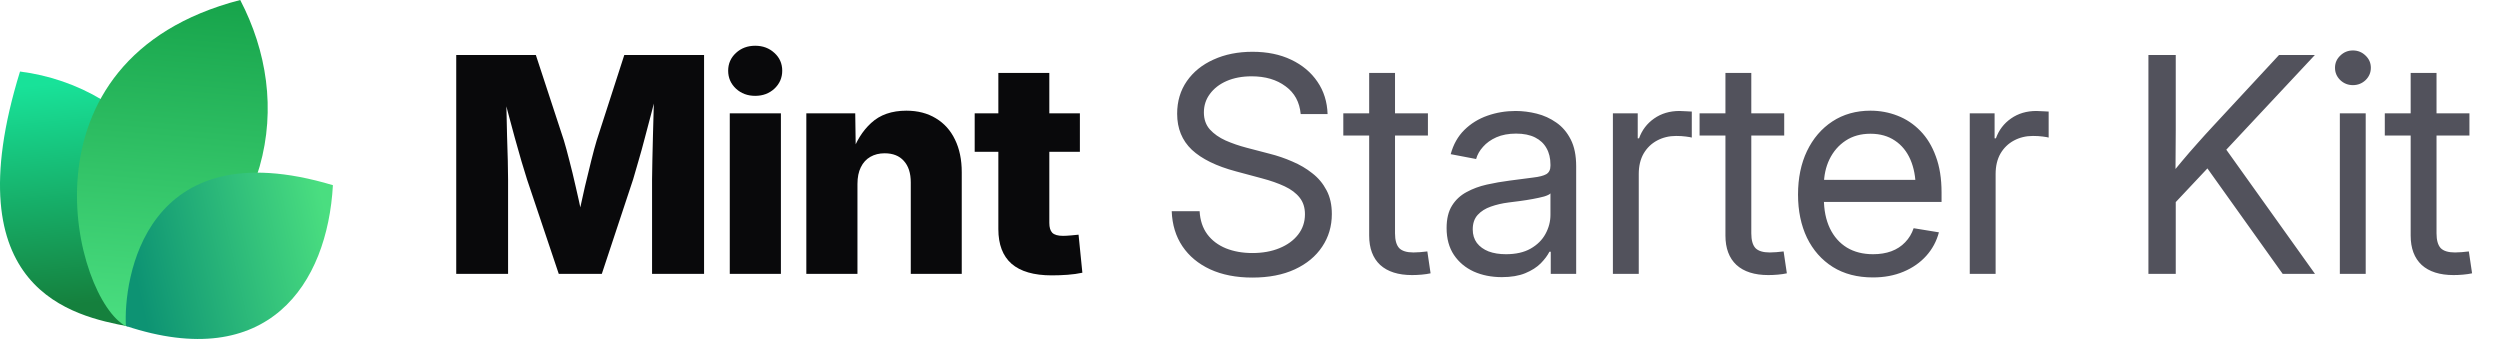
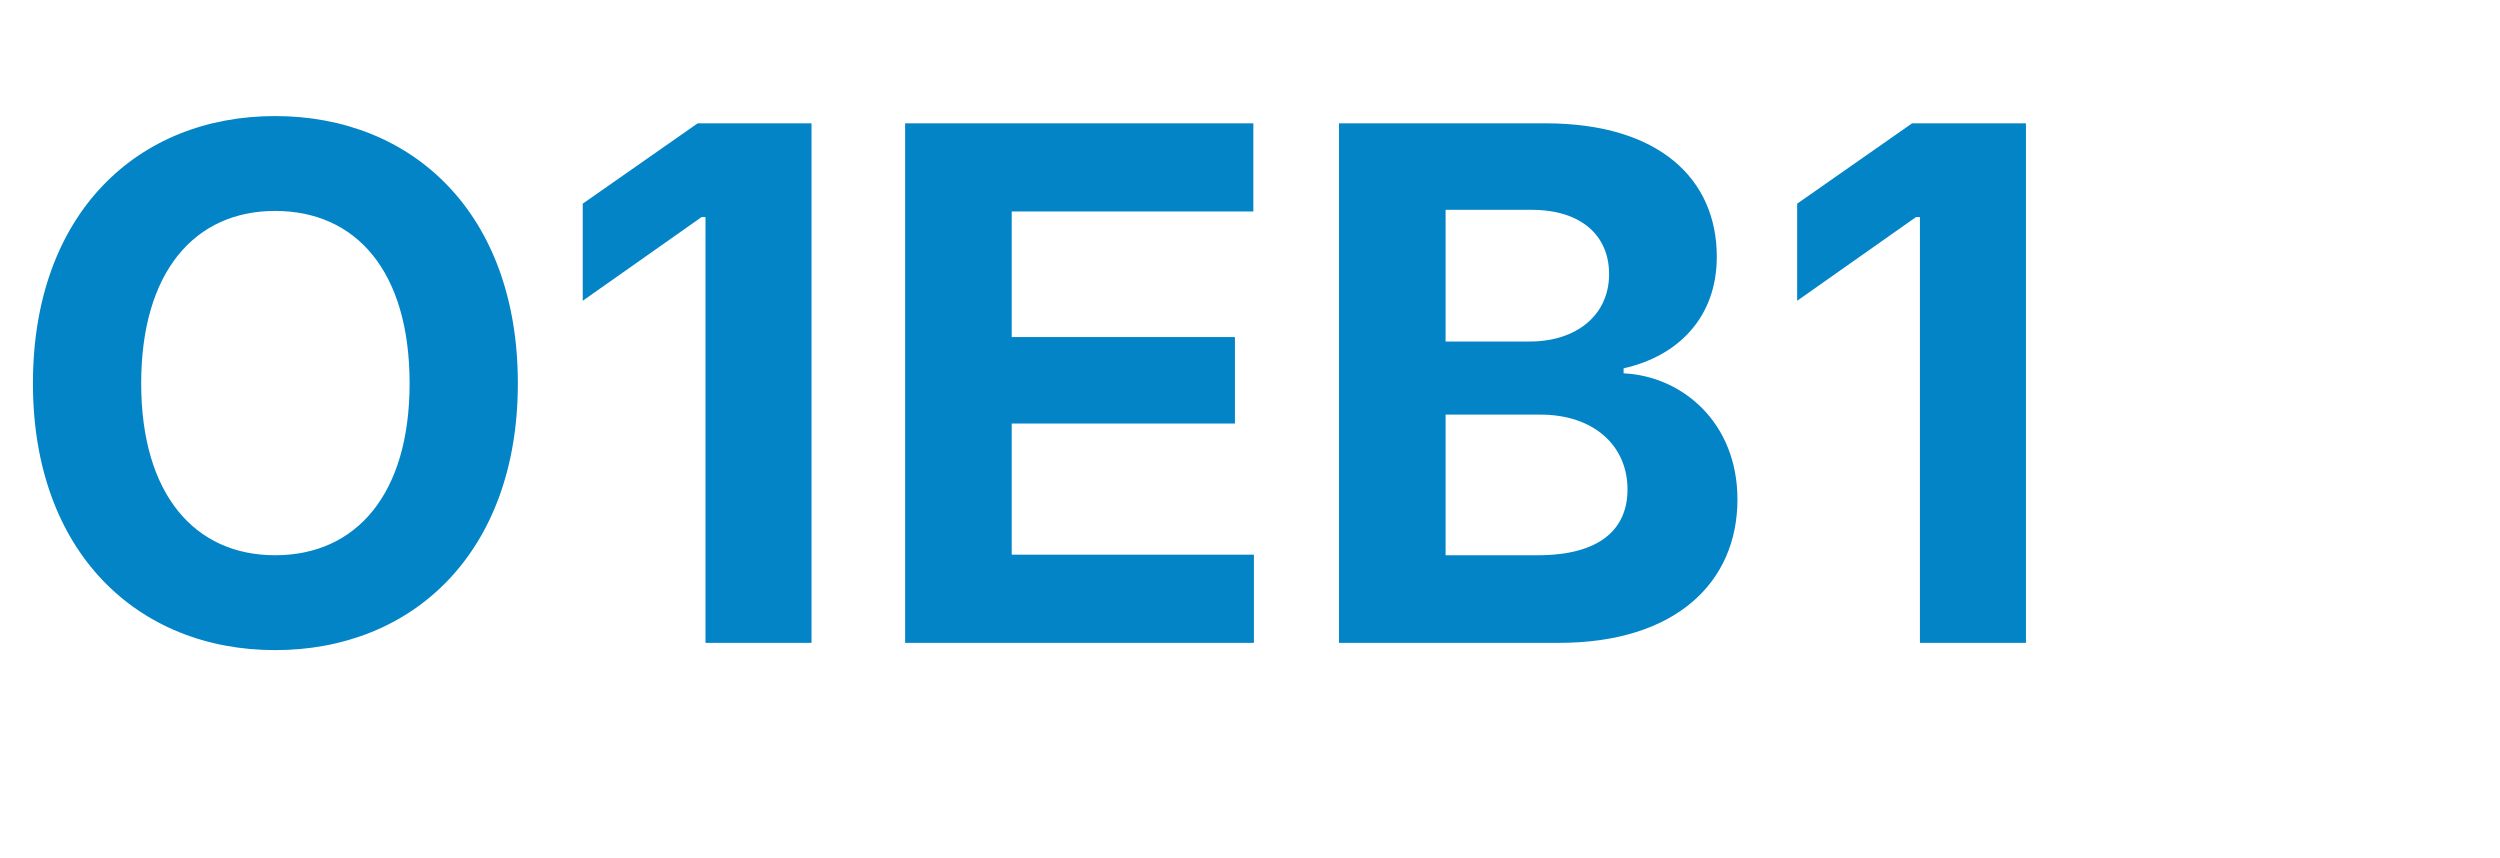
- <svg xmlns="http://www.w3.org/2000/svg" width="177" height="24" viewBox="0 0 177 24" fill="none">
-   <path d="M9.061 23.108C5.268 22.377 -3.391 20.627 1.417 5.064C9.634 6.099 16.973 14.064 9.061 23.108Z" fill="url(#paint0_linear_17557_2020)" />
-   <path d="M8.919 23.094C5.276 21.222 0.784 4.209 17.007 0C20.757 7.193 19.621 16.545 8.919 23.094Z" fill="url(#paint1_linear_17557_2020)" />
-   <path d="M8.914 23.079C8.735 19.882 10.159 9.085 23.57 13.111C23.181 20.123 18.984 26.418 8.914 23.079Z" fill="url(#paint2_linear_17557_2020)" />
-   <path d="M32.301 19.392V3.894H37.938L39.925 9.948C40.036 10.315 40.164 10.787 40.31 11.362C40.462 11.938 40.611 12.552 40.757 13.204C40.91 13.855 41.048 14.483 41.173 15.086C41.305 15.682 41.412 16.192 41.495 16.615H40.695C40.771 16.192 40.871 15.682 40.996 15.086C41.128 14.49 41.267 13.866 41.412 13.214C41.565 12.562 41.714 11.948 41.86 11.373C42.005 10.79 42.133 10.315 42.244 9.948L44.2 3.894H49.848V19.392H46.166V12.704C46.166 12.357 46.173 11.917 46.187 11.383C46.2 10.849 46.214 10.27 46.228 9.646C46.249 9.022 46.266 8.391 46.28 7.753C46.301 7.115 46.311 6.519 46.311 5.964H46.623C46.485 6.561 46.332 7.181 46.166 7.826C45.999 8.471 45.833 9.102 45.666 9.719C45.507 10.336 45.351 10.901 45.198 11.414C45.053 11.928 44.928 12.357 44.824 12.704L42.608 19.392H39.561L37.314 12.704C37.203 12.357 37.072 11.928 36.919 11.414C36.773 10.901 36.614 10.34 36.441 9.729C36.274 9.112 36.104 8.481 35.931 7.836C35.764 7.192 35.608 6.567 35.463 5.964H35.827C35.834 6.512 35.844 7.105 35.858 7.743C35.872 8.374 35.886 9.005 35.9 9.636C35.92 10.26 35.938 10.839 35.952 11.373C35.965 11.907 35.972 12.351 35.972 12.704V19.392H32.301ZM51.668 19.392V8.024H55.288V19.392H51.668ZM53.468 6.786C52.927 6.786 52.473 6.616 52.105 6.276C51.738 5.93 51.554 5.507 51.554 5.007C51.554 4.508 51.738 4.088 52.105 3.749C52.473 3.409 52.927 3.239 53.468 3.239C54.009 3.239 54.463 3.409 54.83 3.749C55.198 4.082 55.382 4.501 55.382 5.007C55.382 5.507 55.198 5.93 54.83 6.276C54.463 6.616 54.009 6.786 53.468 6.786ZM60.708 13.027V19.392H57.088V8.024H60.551L60.593 10.967H60.281C60.593 10.024 61.061 9.268 61.685 8.7C62.309 8.124 63.138 7.836 64.171 7.836C64.975 7.836 65.672 8.017 66.262 8.377C66.851 8.731 67.302 9.234 67.614 9.885C67.933 10.537 68.092 11.307 68.092 12.194V19.392H64.483V12.912C64.483 12.26 64.32 11.754 63.994 11.394C63.675 11.033 63.221 10.853 62.632 10.853C62.25 10.853 61.914 10.936 61.623 11.102C61.332 11.269 61.106 11.515 60.947 11.841C60.787 12.16 60.708 12.555 60.708 13.027ZM76.456 8.024V10.749H69.008V8.024H76.456ZM70.683 5.163H74.292V15.783C74.292 16.102 74.361 16.334 74.5 16.48C74.646 16.625 74.899 16.698 75.259 16.698C75.405 16.698 75.596 16.688 75.831 16.667C76.074 16.646 76.251 16.629 76.362 16.615L76.632 19.309C76.313 19.378 75.963 19.427 75.582 19.455C75.207 19.482 74.836 19.496 74.469 19.496C73.2 19.496 72.25 19.222 71.619 18.674C70.995 18.127 70.683 17.308 70.683 16.22V5.163Z" fill="#09090B" />
-   <path d="M88.667 19.652C87.523 19.652 86.528 19.458 85.682 19.07C84.843 18.681 84.188 18.137 83.716 17.437C83.245 16.736 82.992 15.908 82.957 14.951H84.933C84.968 15.596 85.148 16.14 85.474 16.584C85.8 17.021 86.24 17.354 86.795 17.582C87.35 17.804 87.974 17.915 88.667 17.915C89.388 17.915 90.026 17.801 90.581 17.572C91.143 17.343 91.583 17.024 91.902 16.615C92.228 16.199 92.391 15.717 92.391 15.169C92.391 14.698 92.266 14.306 92.017 13.994C91.767 13.675 91.413 13.408 90.956 13.193C90.498 12.978 89.954 12.787 89.323 12.621L87.502 12.132C86.123 11.765 85.082 11.255 84.382 10.603C83.689 9.944 83.342 9.095 83.342 8.055C83.342 7.174 83.571 6.404 84.028 5.746C84.486 5.087 85.117 4.577 85.921 4.217C86.726 3.849 87.645 3.666 88.678 3.666C89.718 3.666 90.63 3.853 91.413 4.227C92.204 4.602 92.824 5.122 93.275 5.787C93.726 6.446 93.965 7.209 93.993 8.076H92.089C92.013 7.23 91.656 6.574 91.018 6.11C90.387 5.638 89.586 5.403 88.615 5.403C87.95 5.403 87.36 5.513 86.847 5.735C86.341 5.957 85.946 6.262 85.661 6.651C85.377 7.032 85.235 7.469 85.235 7.961C85.235 8.447 85.377 8.849 85.661 9.168C85.946 9.48 86.317 9.74 86.774 9.948C87.232 10.149 87.724 10.319 88.251 10.457L89.884 10.884C90.439 11.023 90.977 11.206 91.496 11.435C92.023 11.657 92.495 11.934 92.911 12.267C93.334 12.593 93.67 12.995 93.92 13.474C94.17 13.945 94.294 14.504 94.294 15.149C94.294 16.015 94.066 16.788 93.608 17.468C93.157 18.148 92.512 18.681 91.673 19.07C90.834 19.458 89.832 19.652 88.667 19.652ZM101.097 8.024V9.594H95.106V8.024H101.097ZM96.937 5.163H98.767V16.521C98.767 17 98.865 17.347 99.059 17.562C99.26 17.77 99.6 17.874 100.078 17.874C100.21 17.874 100.366 17.867 100.546 17.853C100.733 17.832 100.903 17.815 101.056 17.801L101.285 19.351C101.097 19.392 100.886 19.423 100.65 19.444C100.414 19.465 100.189 19.475 99.974 19.475C98.996 19.475 98.244 19.236 97.717 18.758C97.197 18.272 96.937 17.579 96.937 16.677V5.163ZM106.33 19.621C105.595 19.621 104.932 19.489 104.343 19.226C103.754 18.955 103.285 18.564 102.939 18.05C102.592 17.53 102.419 16.896 102.419 16.147C102.419 15.495 102.547 14.965 102.804 14.556C103.06 14.146 103.403 13.828 103.833 13.599C104.263 13.363 104.742 13.186 105.269 13.068C105.796 12.95 106.333 12.857 106.881 12.787C107.574 12.69 108.132 12.617 108.555 12.569C108.978 12.52 109.287 12.441 109.481 12.33C109.675 12.212 109.772 12.014 109.772 11.737V11.654C109.772 11.203 109.679 10.815 109.492 10.489C109.311 10.163 109.041 9.91 108.68 9.729C108.32 9.549 107.872 9.459 107.338 9.459C106.805 9.459 106.34 9.546 105.945 9.719C105.556 9.892 105.241 10.118 104.998 10.395C104.755 10.665 104.593 10.953 104.509 11.258L102.71 10.915C102.897 10.222 103.22 9.65 103.677 9.199C104.135 8.748 104.679 8.412 105.31 8.19C105.941 7.968 106.607 7.857 107.307 7.857C107.8 7.857 108.295 7.92 108.795 8.044C109.301 8.169 109.765 8.381 110.188 8.679C110.611 8.97 110.951 9.369 111.208 9.875C111.464 10.374 111.593 11.005 111.593 11.768V19.392H109.793V17.822H109.7C109.568 18.085 109.363 18.359 109.086 18.643C108.809 18.921 108.444 19.153 107.994 19.34C107.543 19.527 106.988 19.621 106.33 19.621ZM106.621 17.998C107.321 17.998 107.904 17.867 108.368 17.603C108.84 17.333 109.19 16.986 109.419 16.563C109.654 16.133 109.772 15.682 109.772 15.211V13.692C109.703 13.769 109.554 13.841 109.325 13.911C109.096 13.973 108.829 14.032 108.524 14.088C108.226 14.143 107.921 14.192 107.609 14.233C107.304 14.275 107.033 14.309 106.798 14.337C106.354 14.393 105.938 14.49 105.549 14.628C105.168 14.76 104.86 14.954 104.624 15.211C104.388 15.467 104.27 15.811 104.27 16.241C104.27 16.615 104.367 16.934 104.561 17.198C104.762 17.461 105.04 17.662 105.393 17.801C105.747 17.933 106.156 17.998 106.621 17.998ZM114.193 19.392V8.024H115.951V9.792H116.045C116.253 9.209 116.61 8.741 117.116 8.388C117.622 8.034 118.219 7.857 118.905 7.857C119.058 7.857 119.217 7.864 119.384 7.878C119.55 7.885 119.682 7.892 119.779 7.899V9.74C119.716 9.719 119.578 9.695 119.363 9.667C119.155 9.639 118.922 9.625 118.666 9.625C118.174 9.625 117.726 9.733 117.324 9.948C116.922 10.163 116.603 10.471 116.367 10.874C116.138 11.276 116.024 11.758 116.024 12.319V19.392H114.193ZM126.322 8.024V9.594H120.33V8.024H126.322ZM122.161 5.163H123.992V16.521C123.992 17 124.089 17.347 124.283 17.562C124.484 17.77 124.824 17.874 125.302 17.874C125.434 17.874 125.59 17.867 125.77 17.853C125.958 17.832 126.127 17.815 126.28 17.801L126.509 19.351C126.322 19.392 126.11 19.423 125.874 19.444C125.639 19.465 125.413 19.475 125.198 19.475C124.221 19.475 123.468 19.236 122.941 18.758C122.421 18.272 122.161 17.579 122.161 16.677V5.163ZM132.604 19.642C131.502 19.642 130.555 19.396 129.765 18.903C128.974 18.404 128.364 17.714 127.934 16.834C127.511 15.946 127.3 14.927 127.3 13.775C127.3 12.611 127.511 11.584 127.934 10.697C128.364 9.802 128.964 9.102 129.734 8.596C130.51 8.089 131.408 7.836 132.428 7.836C133.1 7.836 133.738 7.954 134.341 8.19C134.952 8.426 135.489 8.783 135.954 9.261C136.425 9.74 136.793 10.343 137.056 11.071C137.327 11.792 137.462 12.645 137.462 13.63V14.296H128.433V12.735H136.463L135.631 13.297C135.631 12.541 135.506 11.876 135.257 11.3C135.007 10.725 134.643 10.277 134.165 9.958C133.686 9.632 133.107 9.469 132.428 9.469C131.748 9.469 131.162 9.632 130.67 9.958C130.177 10.284 129.796 10.725 129.526 11.279C129.262 11.827 129.13 12.441 129.13 13.12V14.046C129.13 14.864 129.273 15.572 129.557 16.168C129.841 16.757 130.243 17.211 130.763 17.53C131.283 17.842 131.901 17.998 132.615 17.998C133.093 17.998 133.523 17.929 133.905 17.79C134.293 17.645 134.619 17.433 134.882 17.156C135.153 16.879 135.354 16.546 135.486 16.157L137.275 16.449C137.108 17.08 136.81 17.634 136.38 18.113C135.95 18.591 135.413 18.966 134.768 19.236C134.123 19.507 133.402 19.642 132.604 19.642ZM139.459 19.392V8.024H141.217V9.792H141.311C141.519 9.209 141.876 8.741 142.382 8.388C142.888 8.034 143.485 7.857 144.171 7.857C144.324 7.857 144.483 7.864 144.649 7.878C144.816 7.885 144.948 7.892 145.045 7.899V9.74C144.982 9.719 144.844 9.695 144.629 9.667C144.421 9.639 144.188 9.625 143.932 9.625C143.439 9.625 142.992 9.733 142.59 9.948C142.188 10.163 141.869 10.471 141.633 10.874C141.404 11.276 141.29 11.758 141.29 12.319V19.392H139.459ZM153.429 14.961V12.715C153.783 12.257 154.136 11.82 154.49 11.404C154.844 10.981 155.204 10.565 155.572 10.156C155.939 9.74 156.314 9.327 156.695 8.918L161.355 3.894H163.893L157.277 10.967H157.184L153.429 14.961ZM152.108 19.392V3.894H154.043V9.241L154.022 12.559L154.043 13.505V19.392H152.108ZM161.615 19.392L155.967 11.477L157.173 9.969L163.903 19.392H161.615ZM165.661 19.392V8.024H167.492V19.392H165.661ZM166.587 6.027C166.24 6.027 165.942 5.909 165.692 5.673C165.443 5.43 165.318 5.139 165.318 4.799C165.318 4.459 165.443 4.172 165.692 3.936C165.942 3.693 166.24 3.572 166.587 3.572C166.934 3.572 167.232 3.693 167.482 3.936C167.731 4.172 167.856 4.459 167.856 4.799C167.856 5.139 167.731 5.43 167.482 5.673C167.232 5.909 166.934 6.027 166.587 6.027ZM174.836 8.024V9.594H168.844V8.024H174.836ZM170.675 5.163H172.506V16.521C172.506 17 172.603 17.347 172.797 17.562C172.998 17.77 173.338 17.874 173.816 17.874C173.948 17.874 174.104 17.867 174.284 17.853C174.472 17.832 174.641 17.815 174.794 17.801L175.023 19.351C174.836 19.392 174.624 19.423 174.388 19.444C174.153 19.465 173.927 19.475 173.712 19.475C172.735 19.475 171.982 19.236 171.455 18.758C170.935 18.272 170.675 17.579 170.675 16.677V5.163Z" fill="#52525C" />
-   <defs>
-     <linearGradient id="paint0_linear_17557_2020" x1="3.776" y1="5.916" x2="5.232" y2="21.559" gradientUnits="userSpaceOnUse">
-       <stop stop-color="#18E299" />
-       <stop offset="1" stop-color="#15803D" />
-     </linearGradient>
-     <linearGradient id="paint1_linear_17557_2020" x1="12.171" y1="-0.718" x2="10.19" y2="22.983" gradientUnits="userSpaceOnUse">
-       <stop stop-color="#16A34A" />
-       <stop offset="1" stop-color="#4ADE80" />
-     </linearGradient>
-     <linearGradient id="paint2_linear_17557_2020" x1="23.133" y1="15.353" x2="9.338" y2="18.52" gradientUnits="userSpaceOnUse">
-       <stop stop-color="#4ADE80" />
-       <stop offset="1" stop-color="#0D9373" />
-     </linearGradient>
-   </defs>
+ <svg xmlns="http://www.w3.org/2000/svg" width="70" height="24" viewBox="0 0 70 24" fill="none">
+   <text x="0" y="18" font-family="system-ui, -apple-system, BlinkMacSystemFont, sans-serif" font-size="20" font-weight="700" fill="#0284c7">O1EB1</text>
</svg>
